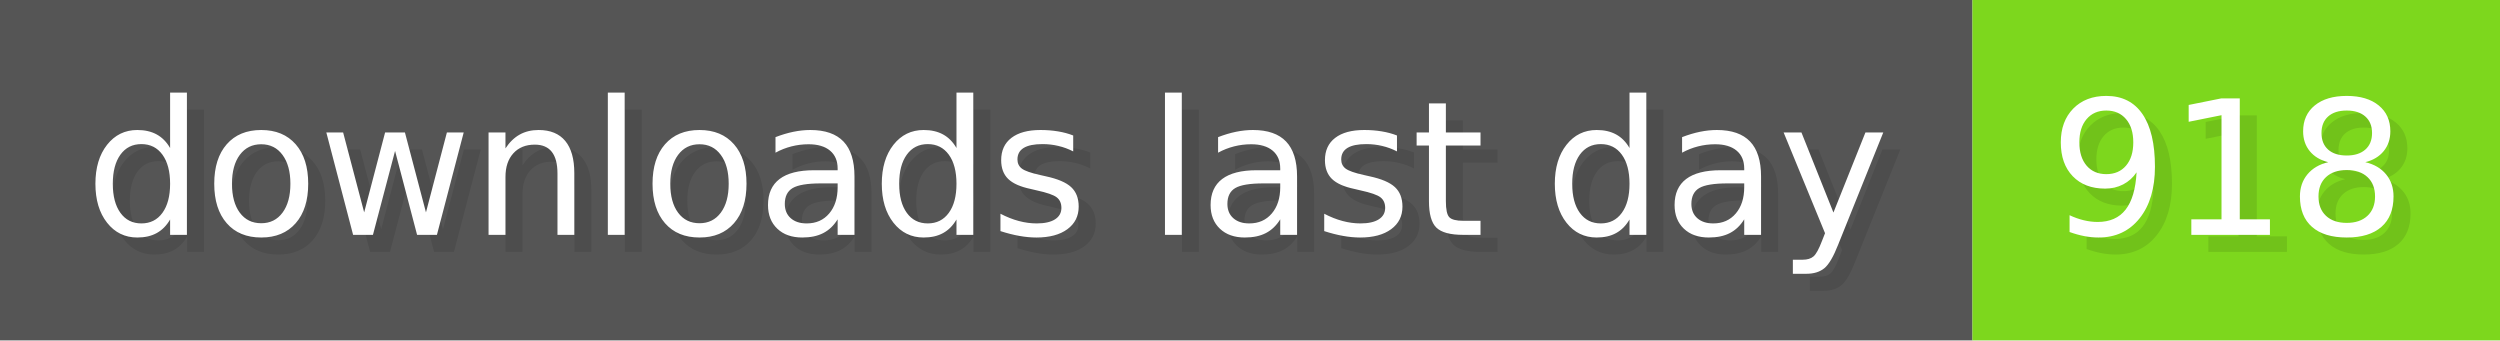
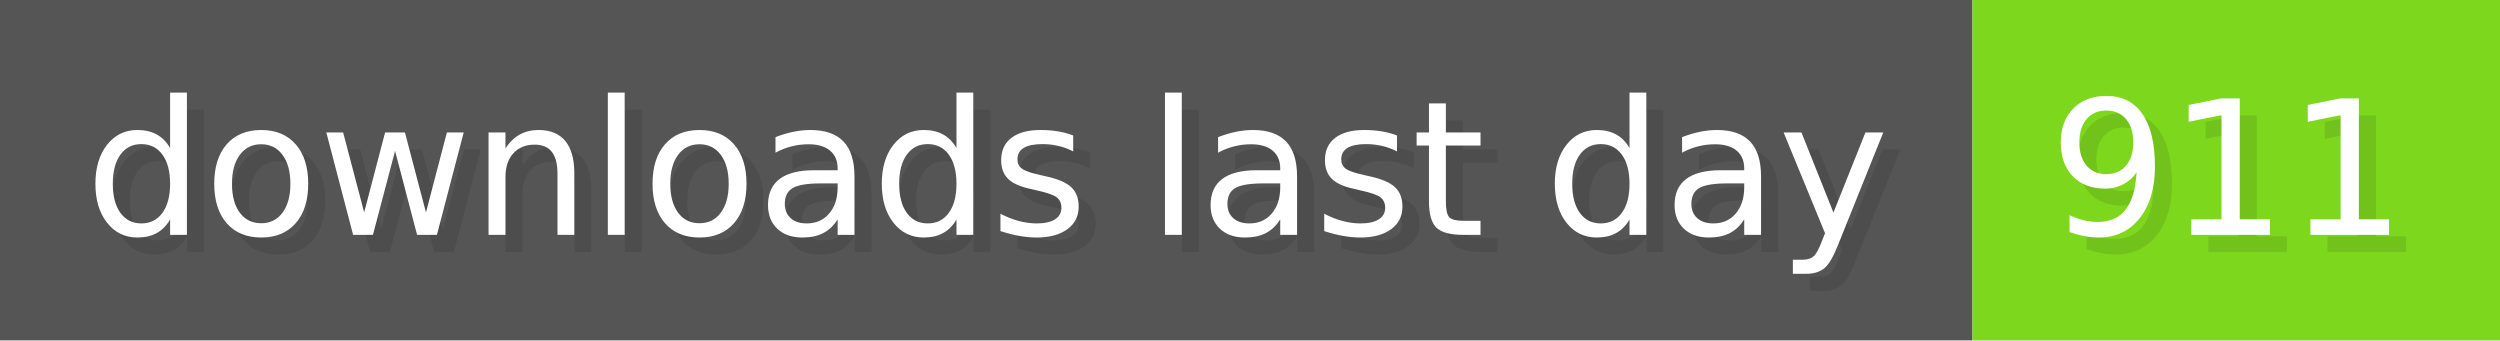
- <svg xmlns="http://www.w3.org/2000/svg" width="146.9" height="20" viewBox="0 0 1469 200" role="img" aria-label="downloads last day: 918">
+ <svg xmlns="http://www.w3.org/2000/svg" width="146.9" height="20" viewBox="0 0 1469 200" role="img" aria-label="downloads last day: 911">
  <g>
    <rect fill="#555" width="1159" height="200" />
    <rect fill="#7DD71D" x="1159" width="310" height="200" />
  </g>
  <g aria-hidden="true" fill="#fff" text-anchor="start" font-family="Verdana,DejaVu Sans,sans-serif" font-size="110">
    <text x="60" y="148" textLength="1059" fill="#000" opacity="0.1">downloads last day</text>
    <text x="50" y="138" textLength="1059">downloads last day</text>
-     <text x="1214" y="148" textLength="210" fill="#000" opacity="0.1">918</text>
-     <text x="1204" y="138" textLength="210">918</text>
+     <text x="1214" y="148" textLength="210" fill="#000" opacity="0.1">911</text>
+     <text x="1204" y="138" textLength="210">911</text>
  </g>
</svg>
